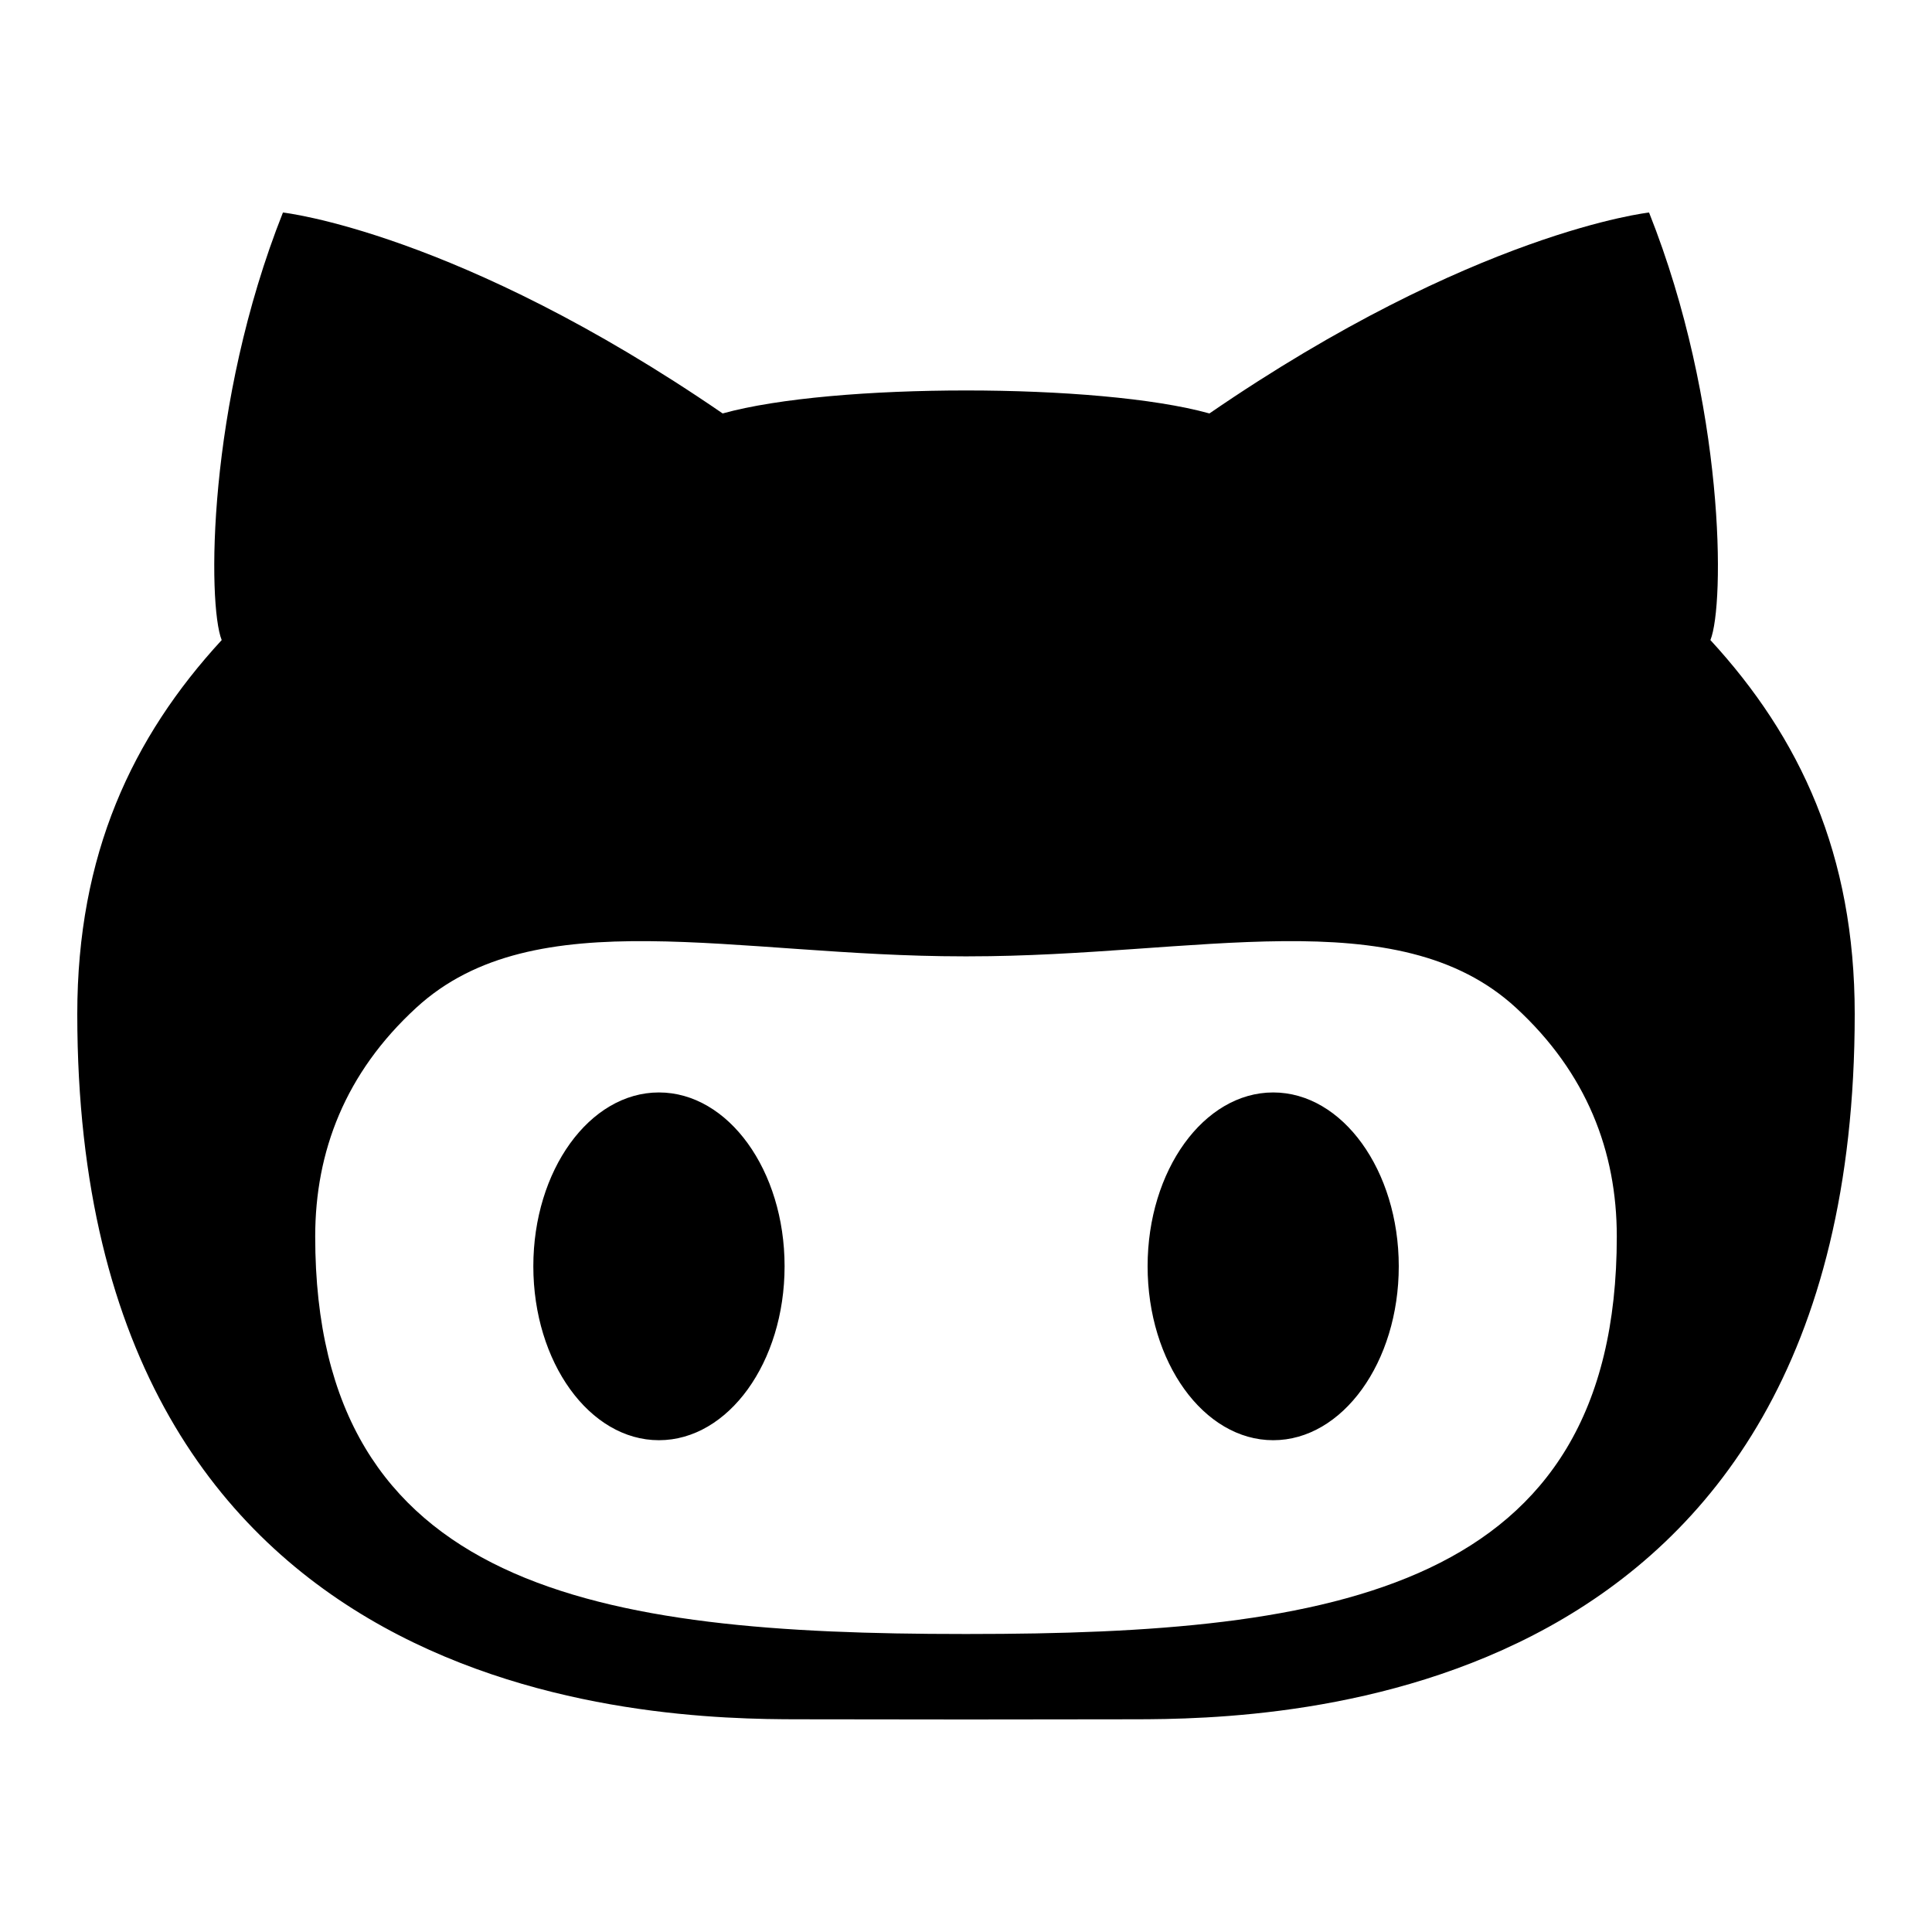
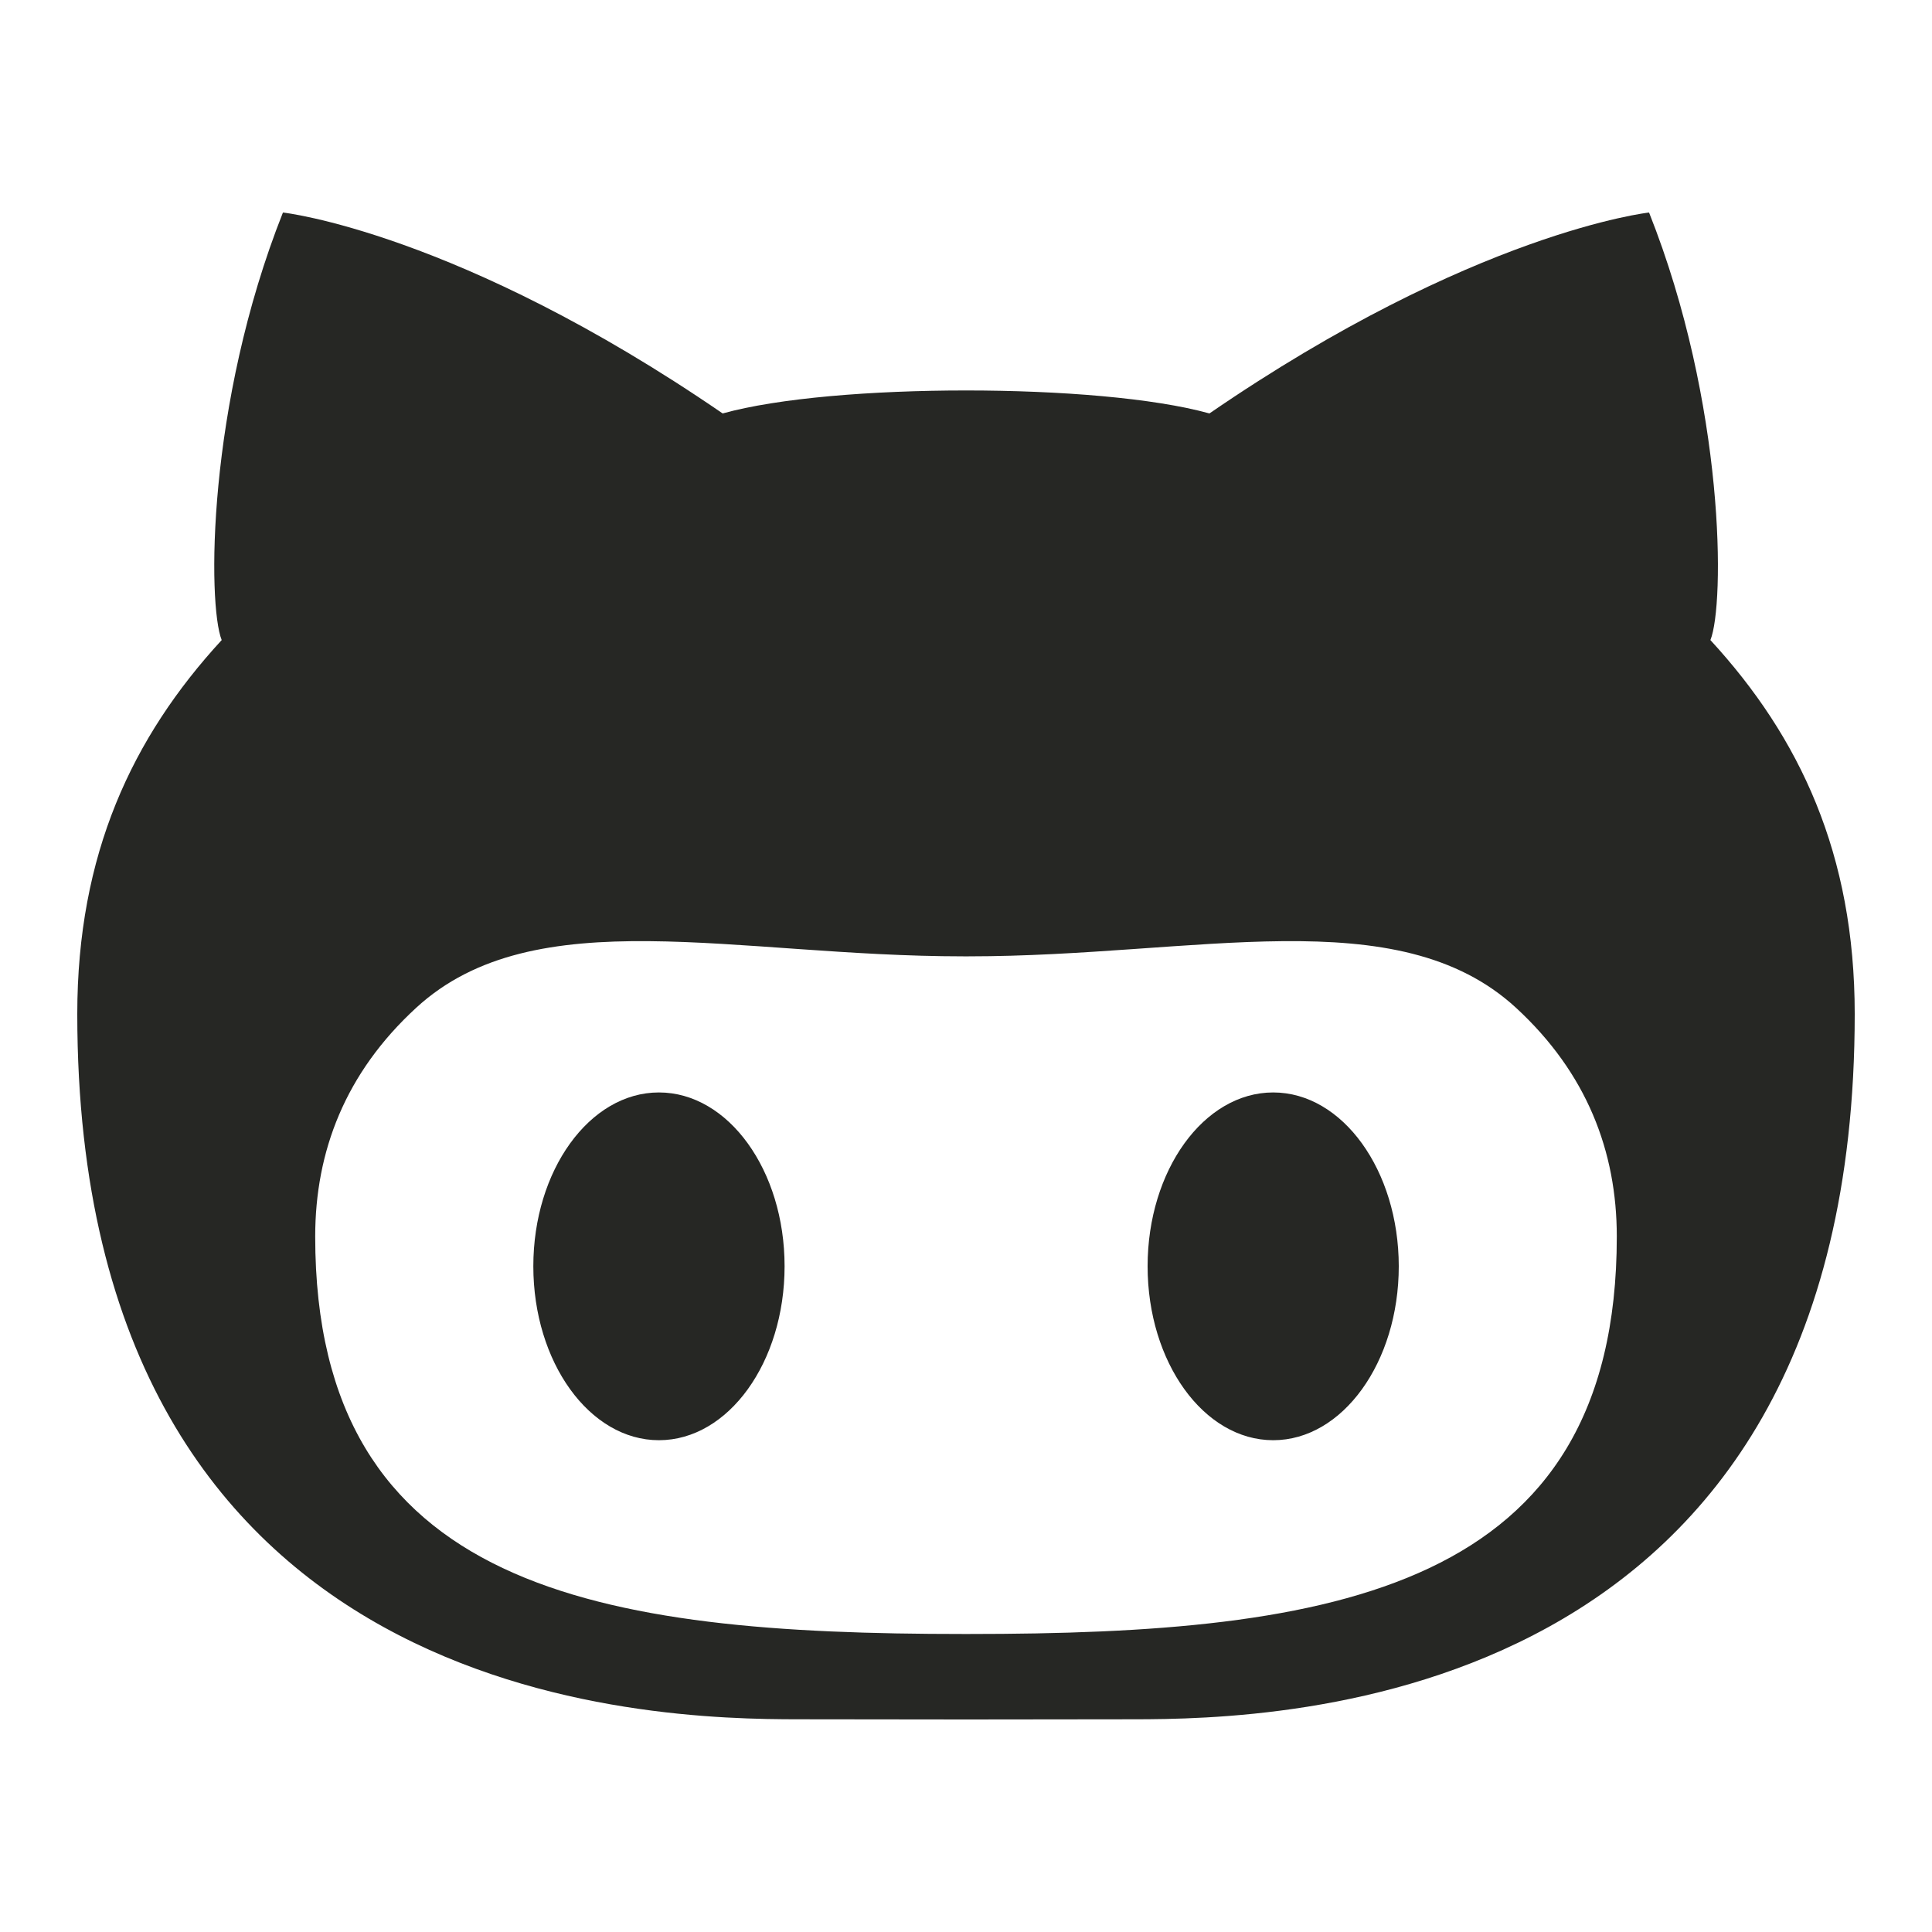
- <svg xmlns="http://www.w3.org/2000/svg" width="20px" height="20px" viewBox="0 0 20 20">
-   <path d="M13.18 11.309c-.718 0-1.3.807-1.3 1.799 0 .994.582 1.801 1.3 1.801s1.3-.807 1.3-1.801c-.001-.992-.582-1.799-1.3-1.799zm4.526-4.683c.149-.365.155-2.439-.635-4.426 0 0-1.811.199-4.551 2.08-.575-.16-1.548-.238-2.519-.238-.973 0-1.945.078-2.52.238C4.74 2.399 2.929 2.2 2.929 2.2c-.789 1.987-.781 4.061-.634 4.426C1.367 7.634.8 8.845.8 10.497c0 7.186 5.963 7.301 7.467 7.301l1.734.002 1.732-.002c1.506 0 7.467-.115 7.467-7.301 0-1.652-.566-2.863-1.494-3.871zm-7.678 10.289h-.056c-3.771 0-6.709-.449-6.709-4.115 0-.879.31-1.693 1.047-2.369C5.537 9.304 7.615 9.9 9.972 9.9h.056c2.357 0 4.436-.596 5.664.531.735.676 1.045 1.49 1.045 2.369 0 3.666-2.937 4.115-6.709 4.115zm-3.207-5.606c-.718 0-1.3.807-1.3 1.799 0 .994.582 1.801 1.3 1.801.719 0 1.301-.807 1.301-1.801 0-.992-.582-1.799-1.301-1.799z" />
+ <svg xmlns="http://www.w3.org/2000/svg" fill-rule="evenodd" width="20px" height="20px" viewBox="0 0 20 20">
+   <path d="M13.18 11.309c-.718 0-1.3.807-1.3 1.799 0 .994.582 1.801 1.3 1.801s1.3-.807 1.3-1.801c-.001-.992-.582-1.799-1.3-1.799zm4.526-4.683c.149-.365.155-2.439-.635-4.426 0 0-1.811.199-4.551 2.08-.575-.16-1.548-.238-2.519-.238-.973 0-1.945.078-2.52.238C4.74 2.399 2.929 2.2 2.929 2.2c-.789 1.987-.781 4.061-.634 4.426C1.367 7.634.8 8.845.8 10.497c0 7.186 5.963 7.301 7.467 7.301l1.734.002 1.732-.002c1.506 0 7.467-.115 7.467-7.301 0-1.652-.566-2.863-1.494-3.871zm-7.678 10.289h-.056c-3.771 0-6.709-.449-6.709-4.115 0-.879.31-1.693 1.047-2.369C5.537 9.304 7.615 9.9 9.972 9.9h.056c2.357 0 4.436-.596 5.664.531.735.676 1.045 1.49 1.045 2.369 0 3.666-2.937 4.115-6.709 4.115zm-3.207-5.606c-.718 0-1.3.807-1.3 1.799 0 .994.582 1.801 1.3 1.801.719 0 1.301-.807 1.301-1.801 0-.992-.582-1.799-1.301-1.799z" fill="#262724" />
</svg>
